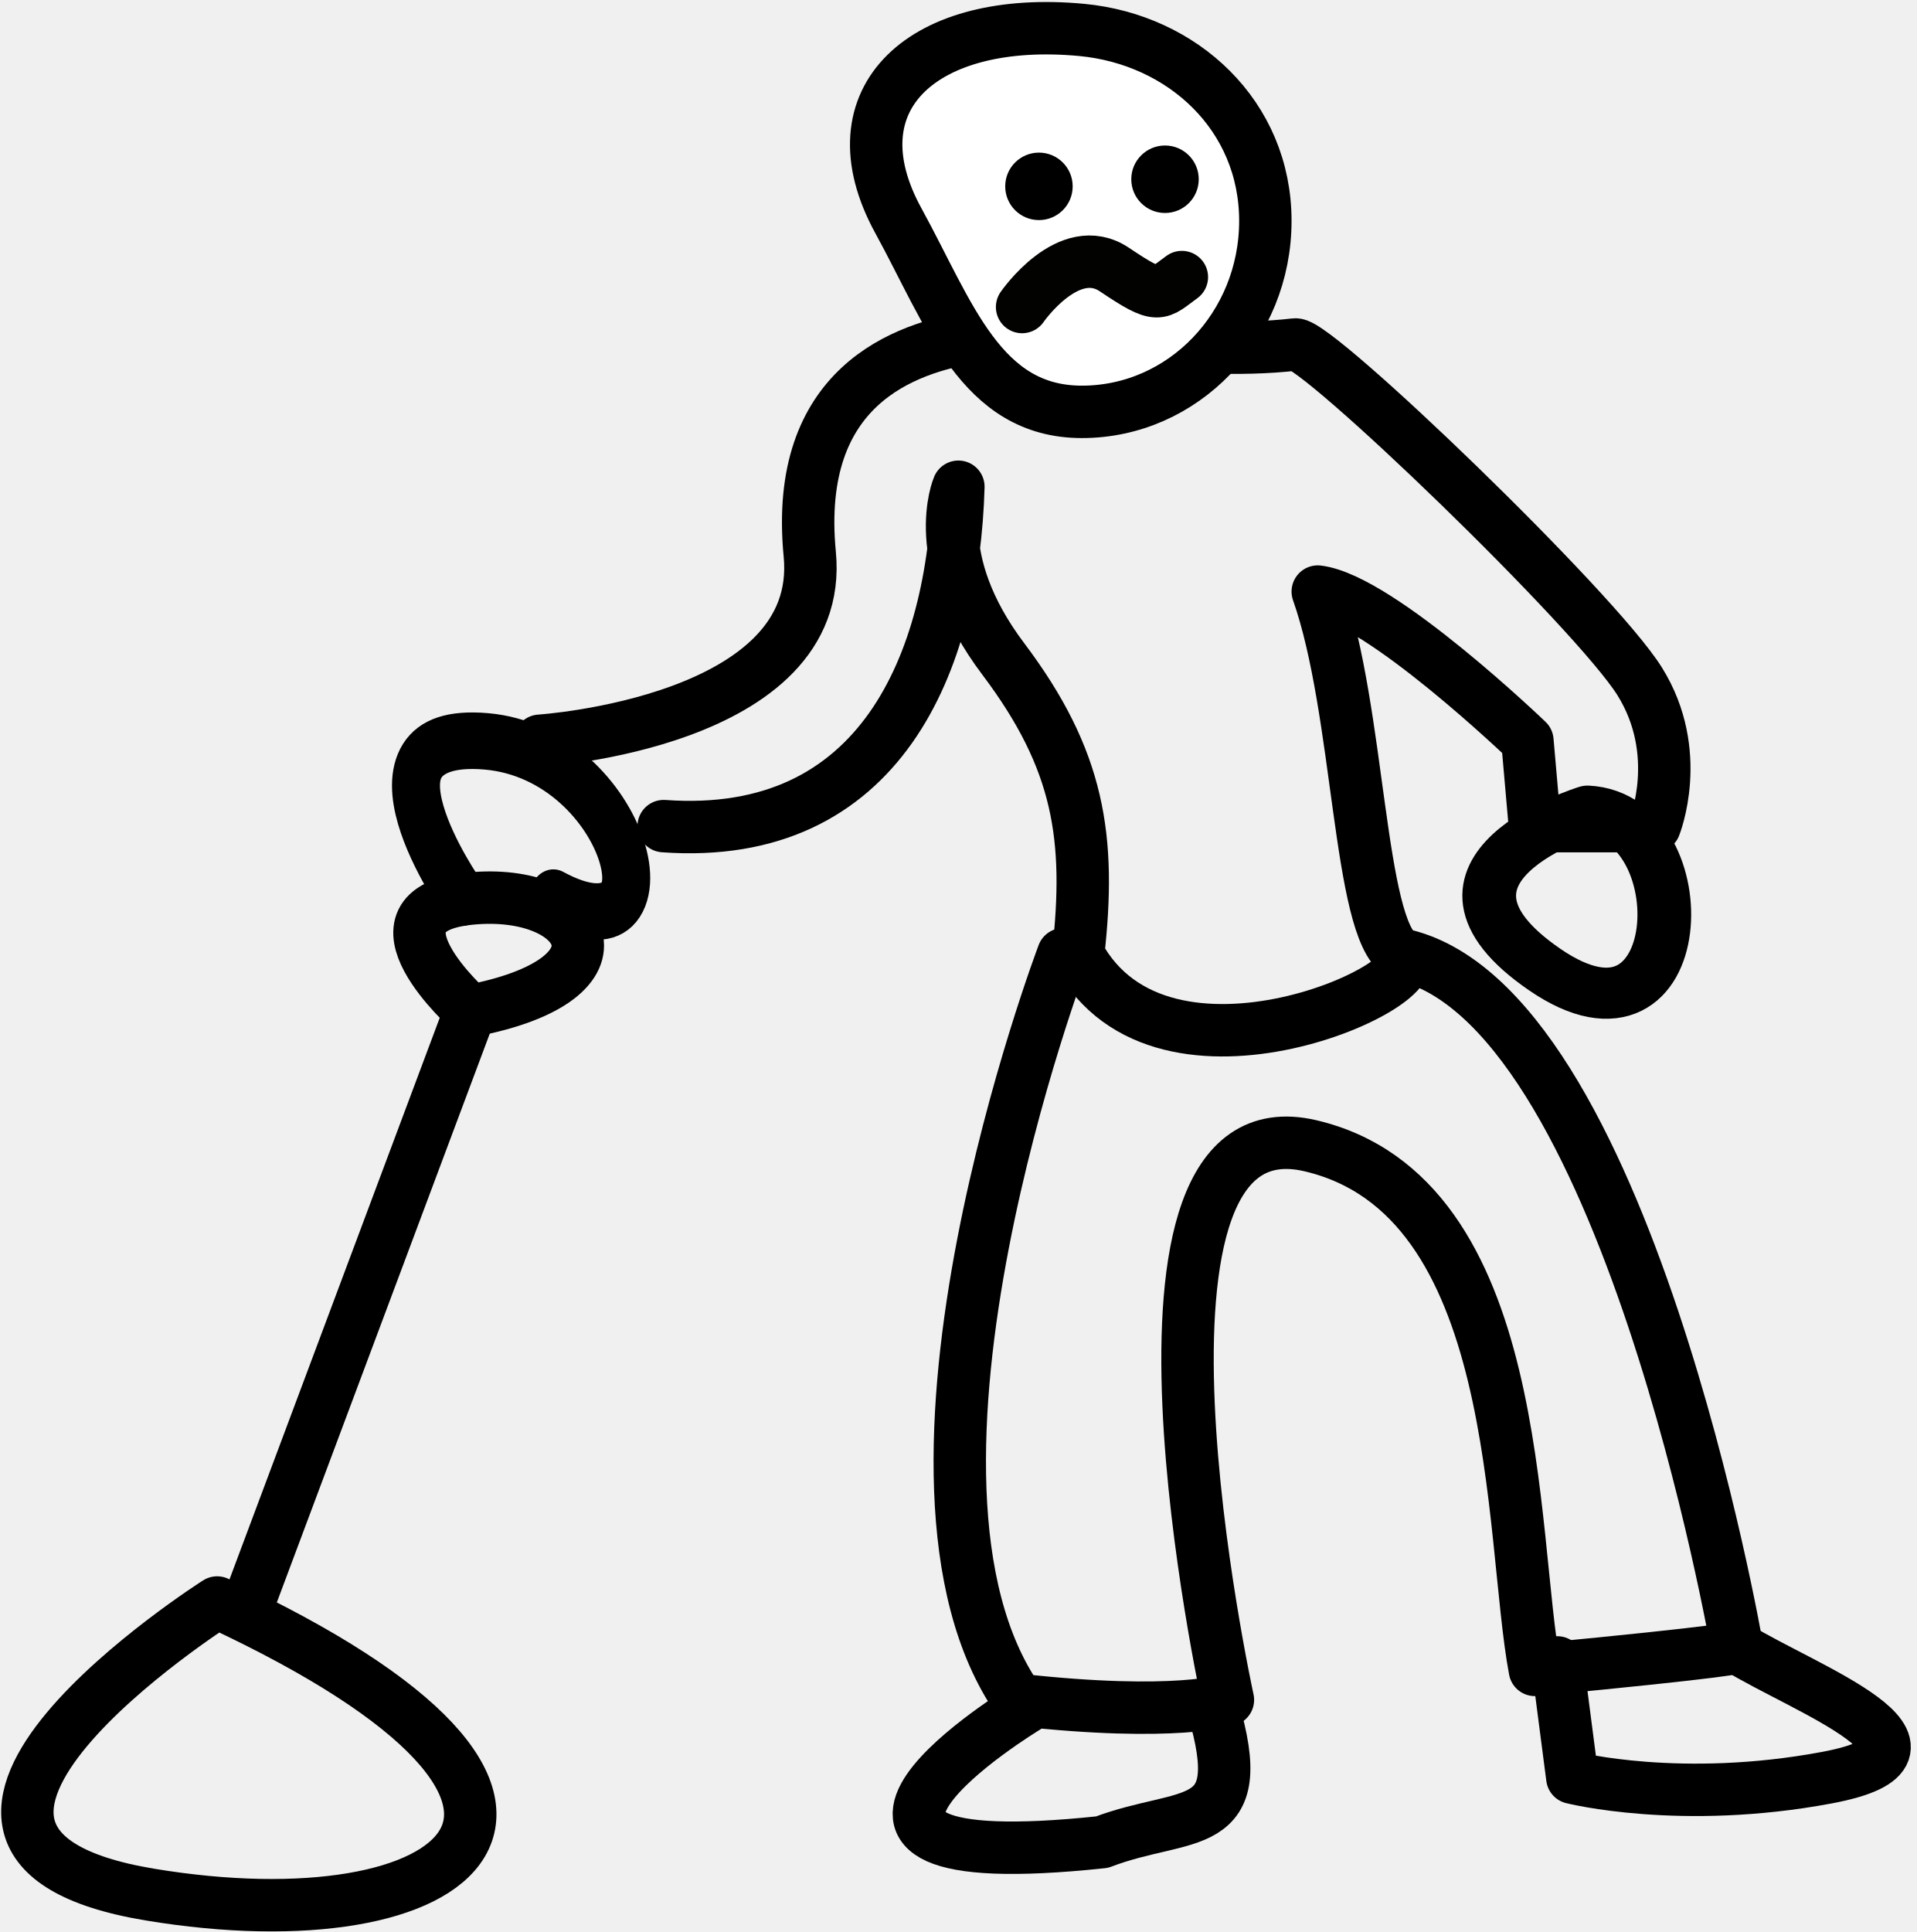
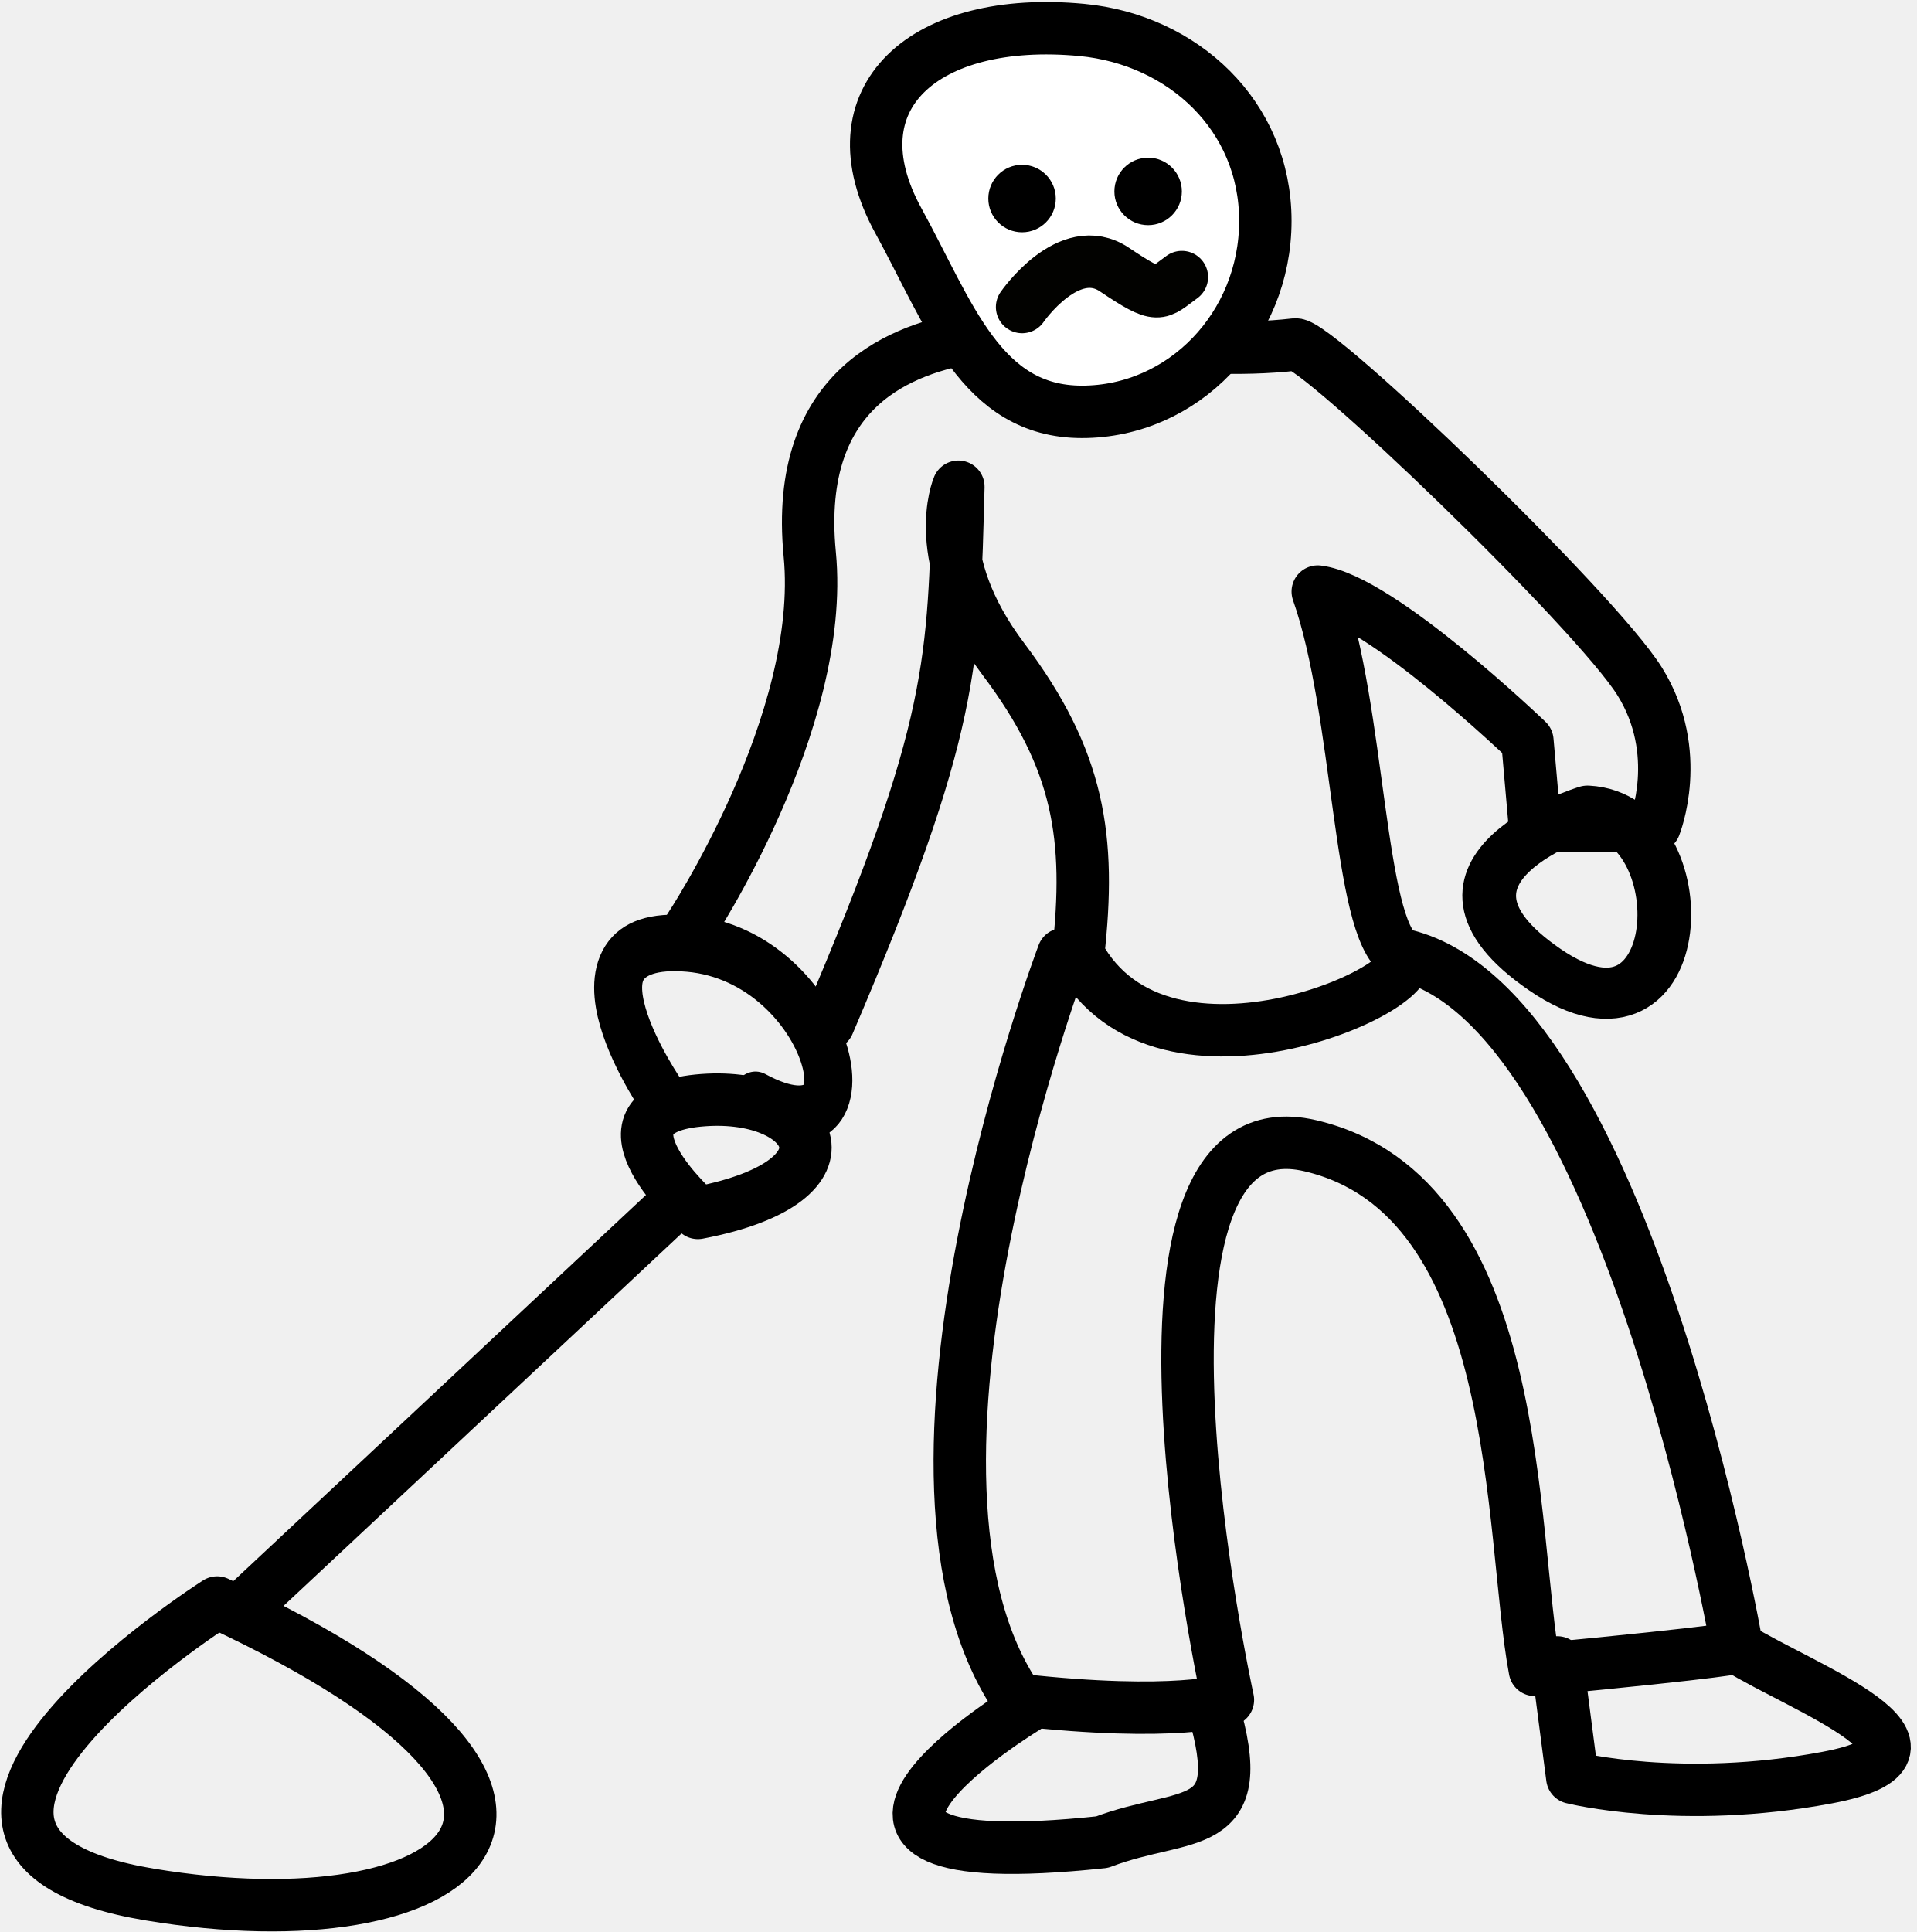
- <svg xmlns="http://www.w3.org/2000/svg" id="etzm3aECsqi1" viewBox="0 0 256 258" shape-rendering="geometricPrecision" text-rendering="geometricPrecision">
-   <style>#etzm3aECsqi21_to {animation: etzm3aECsqi21_to__to 1800ms linear infinite alternate-reverse forwards}@keyframes etzm3aECsqi21_to__to { 0% {transform: translate(806.2861px,1837.038px)} 44.444% {transform: translate(806.2861px,1837.038px);animation-timing-function: cubic-bezier(0.42,0,0.58,1)} 55.556% {transform: translate(807.806px,1835.411px)} 100% {transform: translate(807.806px,1835.411px)}}</style>
-   <g transform="translate(-1052-1811)" clip-rule="evenodd">
-     <g transform="matrix(1.4845 0 0 1-.005292 0)" clip-rule="evenodd">
-       <g clip-rule="evenodd">
-         <g transform="matrix(.673629 0 0 1 0.003565 0)" clip-rule="evenodd">
-           <path d="M1081,2025c0,0-50.45,32.11-9,39s66.83-12.09,9-39" transform="translate(0 0.000001)" clip-rule="evenodd" fill="none" fill-rule="evenodd" stroke="#000" stroke-width="7" stroke-linecap="round" stroke-linejoin="round" stroke-miterlimit="1.5" />
+ <svg xmlns="http://www.w3.org/2000/svg" width="100%" height="100%" viewBox="0 0 256 258" version="1.1" xml:space="preserve" style="fill-rule:evenodd;clip-rule:evenodd;stroke-linecap:round;stroke-linejoin:round;stroke-miterlimit:1.5;">
+   <g transform="matrix(1,0,0,1,-1052,-1811)">
+     <g transform="matrix(1.4845,0,0,1,-0.00529172,0)">
+       <g id="you-pull">
+         <g transform="matrix(0.673629,0,0,1,0.00356466,0)">
+           <path d="M1081,2025C1081,2025 1030.55,2057.11 1072,2064C1113.45,2070.89 1138.83,2051.91 1081,2025" style="fill:none;stroke:black;stroke-width:7px;" />
        </g>
-         <g transform="matrix(.673629 0 0 1 0.003565 0)" clip-rule="evenodd">
-           <path d="M1085.23,2025l29.58-79" clip-rule="evenodd" fill="none" fill-rule="evenodd" stroke="#000" stroke-width="7" stroke-linecap="round" stroke-linejoin="round" stroke-miterlimit="1.5" />
+         <g transform="matrix(0.673629,0,0,1,0.00356466,0)">
+           <path d="M1085.23,2025L1140.81,1973" style="fill:none;stroke:black;stroke-width:7px;" />
        </g>
-         <g transform="matrix(.673629 0 0 1 0.003565 0)" clip-rule="evenodd">
-           <path d="M1114.81,1946c0,0-15.27-13.48,0-15s22.68,10.66,0,15Z" clip-rule="evenodd" fill="none" fill-rule="evenodd" stroke="#000" stroke-width="7" stroke-linecap="round" stroke-linejoin="round" stroke-miterlimit="1.5" />
+         <g transform="matrix(0.673629,0,0,1,20.4845,26.9729)">
+           <path d="M1114.81,1946C1114.81,1946 1099.54,1932.52 1114.81,1931C1130.08,1929.48 1137.49,1941.66 1114.81,1946Z" style="fill:none;stroke:black;stroke-width:7px;" />
        </g>
-         <g transform="matrix(.571814 0 0 1 112.77 0)" clip-rule="evenodd">
-           <path d="M1114.81,1930.87c0,0-18.61-22.5,3.79-20.87c22.39,1.63,30.79,30.17,10.57,20.87" clip-rule="evenodd" fill="none" fill-rule="evenodd" stroke="#000" stroke-width="7.55" stroke-linecap="round" stroke-linejoin="round" stroke-miterlimit="1.5" />
+         <g transform="matrix(0.571814,0,0,1,130.958,27)">
+           <path d="M1114.81,1930.87C1114.81,1930.87 1096.2,1908.37 1118.6,1910C1140.99,1911.63 1149.39,1940.17 1129.17,1930.87" style="fill:none;stroke:black;stroke-width:7.55px;" />
        </g>
-         <g transform="matrix(.673629 0 0 1 0.003565 0)" clip-rule="evenodd">
-           <path d="M1124.1,1909.92c0,0,38.23-2.44,36.05-24.92-2.17-22.48,12.71-27.53,21.85-29s28.1,2.75,43,1c2.83-.33,40.05,35.46,46,45s2,19.32,2,19.32h-16l-1-11.4c0,0-19.71-18.93-28-19.92c5.65,15.98,5.39,44.89,11,48.43c5.61,3.55-31.7,20.95-43,0c1.74-15.56.16-25.95-10-39.43s-6-23-6-23c-.66,23.32-10.31,47.41-39.36,45.32" clip-rule="evenodd" fill="none" fill-rule="evenodd" stroke="#000" stroke-width="7" stroke-linecap="round" stroke-linejoin="round" stroke-miterlimit="1.5" />
+         <g transform="matrix(0.673629,0,0,1,0.00356466,0)">
+           <path d="M1144.1,1934.92C1144.1,1934.92 1162.33,1907.48 1160.15,1885C1157.98,1862.52 1172.86,1857.47 1182,1856C1191.14,1854.53 1210.1,1858.75 1225,1857C1227.83,1856.67 1265.05,1892.46 1271,1902C1276.95,1911.54 1273,1921.32 1273,1921.32L1257,1921.32L1256,1909.92C1256,1909.92 1236.29,1890.99 1228,1890C1233.65,1905.98 1233.39,1934.89 1239,1938.43C1244.61,1941.98 1207.3,1959.38 1196,1938.43C1197.74,1922.87 1196.16,1912.48 1186,1899C1175.84,1885.52 1180,1876 1180,1876C1179.34,1899.32 1179.69,1907.79 1162.64,1947.71" style="fill:none;stroke:black;stroke-width:7px;" />
        </g>
-         <g transform="matrix(.673629 0 0 1 0.003565 0)" clip-rule="evenodd">
-           <path d="M1260,2033l2,15.39c0,0,14.48,3.66,34,0c19.52-3.65-3.11-11.9-12-17.39" clip-rule="evenodd" fill="none" fill-rule="evenodd" stroke="#000" stroke-width="7" stroke-linecap="round" stroke-linejoin="round" stroke-miterlimit="1.5" />
+         <g transform="matrix(0.673629,0,0,1,0.00356466,0)">
+           <path d="M1260,2033L1262,2048.39C1262,2048.39 1276.48,2052.05 1296,2048.39C1315.52,2044.74 1292.89,2036.49 1284,2031" style="fill:none;stroke:black;stroke-width:7px;" />
        </g>
-         <g transform="matrix(.549792 0 0 0.776465 154.912 427.483)" clip-rule="evenodd">
-           <path d="M1267,1921.32c0,0-30.98,9.97-7,27.26c23.98,17.3,25.41-26.3,7-27.26Z" clip-rule="evenodd" fill="none" fill-rule="evenodd" stroke="#000" stroke-width="8.79" stroke-linecap="round" stroke-linejoin="round" stroke-miterlimit="1.5" />
+         <g transform="matrix(0.549792,0,0,0.776465,154.912,427.483)">
+           <path d="M1267,1921.32C1267,1921.32 1236.02,1931.29 1260,1948.58C1283.98,1965.88 1285.41,1922.28 1267,1921.32Z" style="fill:none;stroke:black;stroke-width:8.79px;" />
        </g>
-         <g transform="matrix(.673629 0 0 1 0.003565 0)" clip-rule="evenodd">
-           <path d="M1196.5,1815c13.46,1.28,24.5,11.43,24.5,25.5s-10.98,25.5-24.5,25.5-17.73-13.16-24.5-25.5c-9.05-16.48,3.5-27.49,24.5-25.5Z" clip-rule="evenodd" fill="#fff" fill-rule="evenodd" stroke="#000" stroke-width="7" stroke-linecap="round" stroke-linejoin="round" stroke-miterlimit="1.5" />
+         <g transform="matrix(0.673629,0,0,1,0.00356466,0)">
+           <path d="M1196.5,1815C1209.96,1816.28 1221,1826.43 1221,1840.5C1221,1854.57 1210.02,1866 1196.5,1866C1182.98,1866 1178.77,1852.84 1172,1840.5C1162.95,1824.02 1175.5,1813.01 1196.5,1815Z" style="fill:white;stroke:black;stroke-width:7px;" />
        </g>
-         <g id="etzm3aECsqi21_to" transform="translate(807.806,1835.411)">
-           <g transform="translate(-806.2861,-1837.038)">
-             <g transform="matrix(1.51758 0 0 2.25285-1002.27-2298.72)" clip-rule="evenodd">
-               <circle r="2" transform="translate(1188 1836)" clip-rule="evenodd" fill-rule="evenodd" stroke-linecap="round" stroke-linejoin="round" stroke-miterlimit="1.5" />
-             </g>
-             <g transform="matrix(1.51758 0 0 2.25285-990.928-2299.67)" clip-rule="evenodd">
-               <circle r="2" transform="translate(1188 1836)" clip-rule="evenodd" fill-rule="evenodd" stroke-linecap="round" stroke-linejoin="round" stroke-miterlimit="1.5" />
-             </g>
-           </g>
+         <g transform="matrix(1.51758,0,0,2.25285,-1002.27,-2298.72)">
+           <circle cx="1188" cy="1836" r="2" />
        </g>
-         <g transform="matrix(.673629 0 0 1 0.003565 0)" clip-rule="evenodd">
-           <path d="M1189,2039.04c0,0-38.11,23.1,10.19,17.96c11.22-4.28,19.93-.8,14.81-17.96" clip-rule="evenodd" fill="none" fill-rule="evenodd" stroke="#000" stroke-width="7" stroke-linecap="round" stroke-linejoin="round" stroke-miterlimit="1.5" />
+         <g transform="matrix(1.51758,0,0,2.25285,-990.928,-2299.67)">
+           <circle cx="1188" cy="1836" r="2" />
        </g>
-         <g transform="matrix(.673629 0 0 1 0.003565 0)" clip-rule="evenodd">
-           <path d="M1194,1938.43c0,0-26.58,70.01-6,99.57c21.11,2.35,28,0,28,0s-17.69-80.7,11-74s26.58,51.82,30,70c26.62-2.53,27-3,27-3s-14.93-86.39-45-92.57" clip-rule="evenodd" fill="none" fill-rule="evenodd" stroke="#000" stroke-width="7" stroke-linecap="round" stroke-linejoin="round" stroke-miterlimit="1.5" />
+         <g transform="matrix(0.673629,0,0,1,0.00356466,0)">
+           <path d="M1188.51,1852C1188.51,1852 1194.76,1842.92 1200.84,1847C1206.92,1851.08 1206.66,1850.3 1209.85,1848" style="fill:none;stroke:rgb(2,2,0);stroke-width:7px;" />
        </g>
-         <g transform="matrix(.673629 0 0 1 0.003565 0)" clip-rule="evenodd">
-           <path d="M1188.51,1852c0,0,6.25-9.08,12.33-5s5.82,3.3,9.01,1" clip-rule="evenodd" fill="none" fill-rule="evenodd" stroke="#020200" stroke-width="7" stroke-linecap="round" stroke-linejoin="round" stroke-miterlimit="1.5" />
+         <g transform="matrix(0.673629,0,0,1,0.00356466,0)">
+           <path d="M1189,2039.04C1189,2039.04 1150.89,2062.14 1199.19,2057C1210.41,2052.72 1219.12,2056.2 1214,2039.04" style="fill:none;stroke:black;stroke-width:7px;" />
+         </g>
+         <g transform="matrix(0.673629,0,0,1,0.00356466,0)">
+           <path d="M1194,1938.43C1194,1938.43 1167.42,2008.44 1188,2038C1209.11,2040.35 1216,2038 1216,2038C1216,2038 1198.31,1957.3 1227,1964C1255.69,1970.7 1253.58,2015.82 1257,2034C1283.62,2031.47 1284,2031 1284,2031C1284,2031 1269.07,1944.61 1239,1938.43" style="fill:none;stroke:black;stroke-width:7px;" />
        </g>
      </g>
    </g>
  </g>
</svg>
